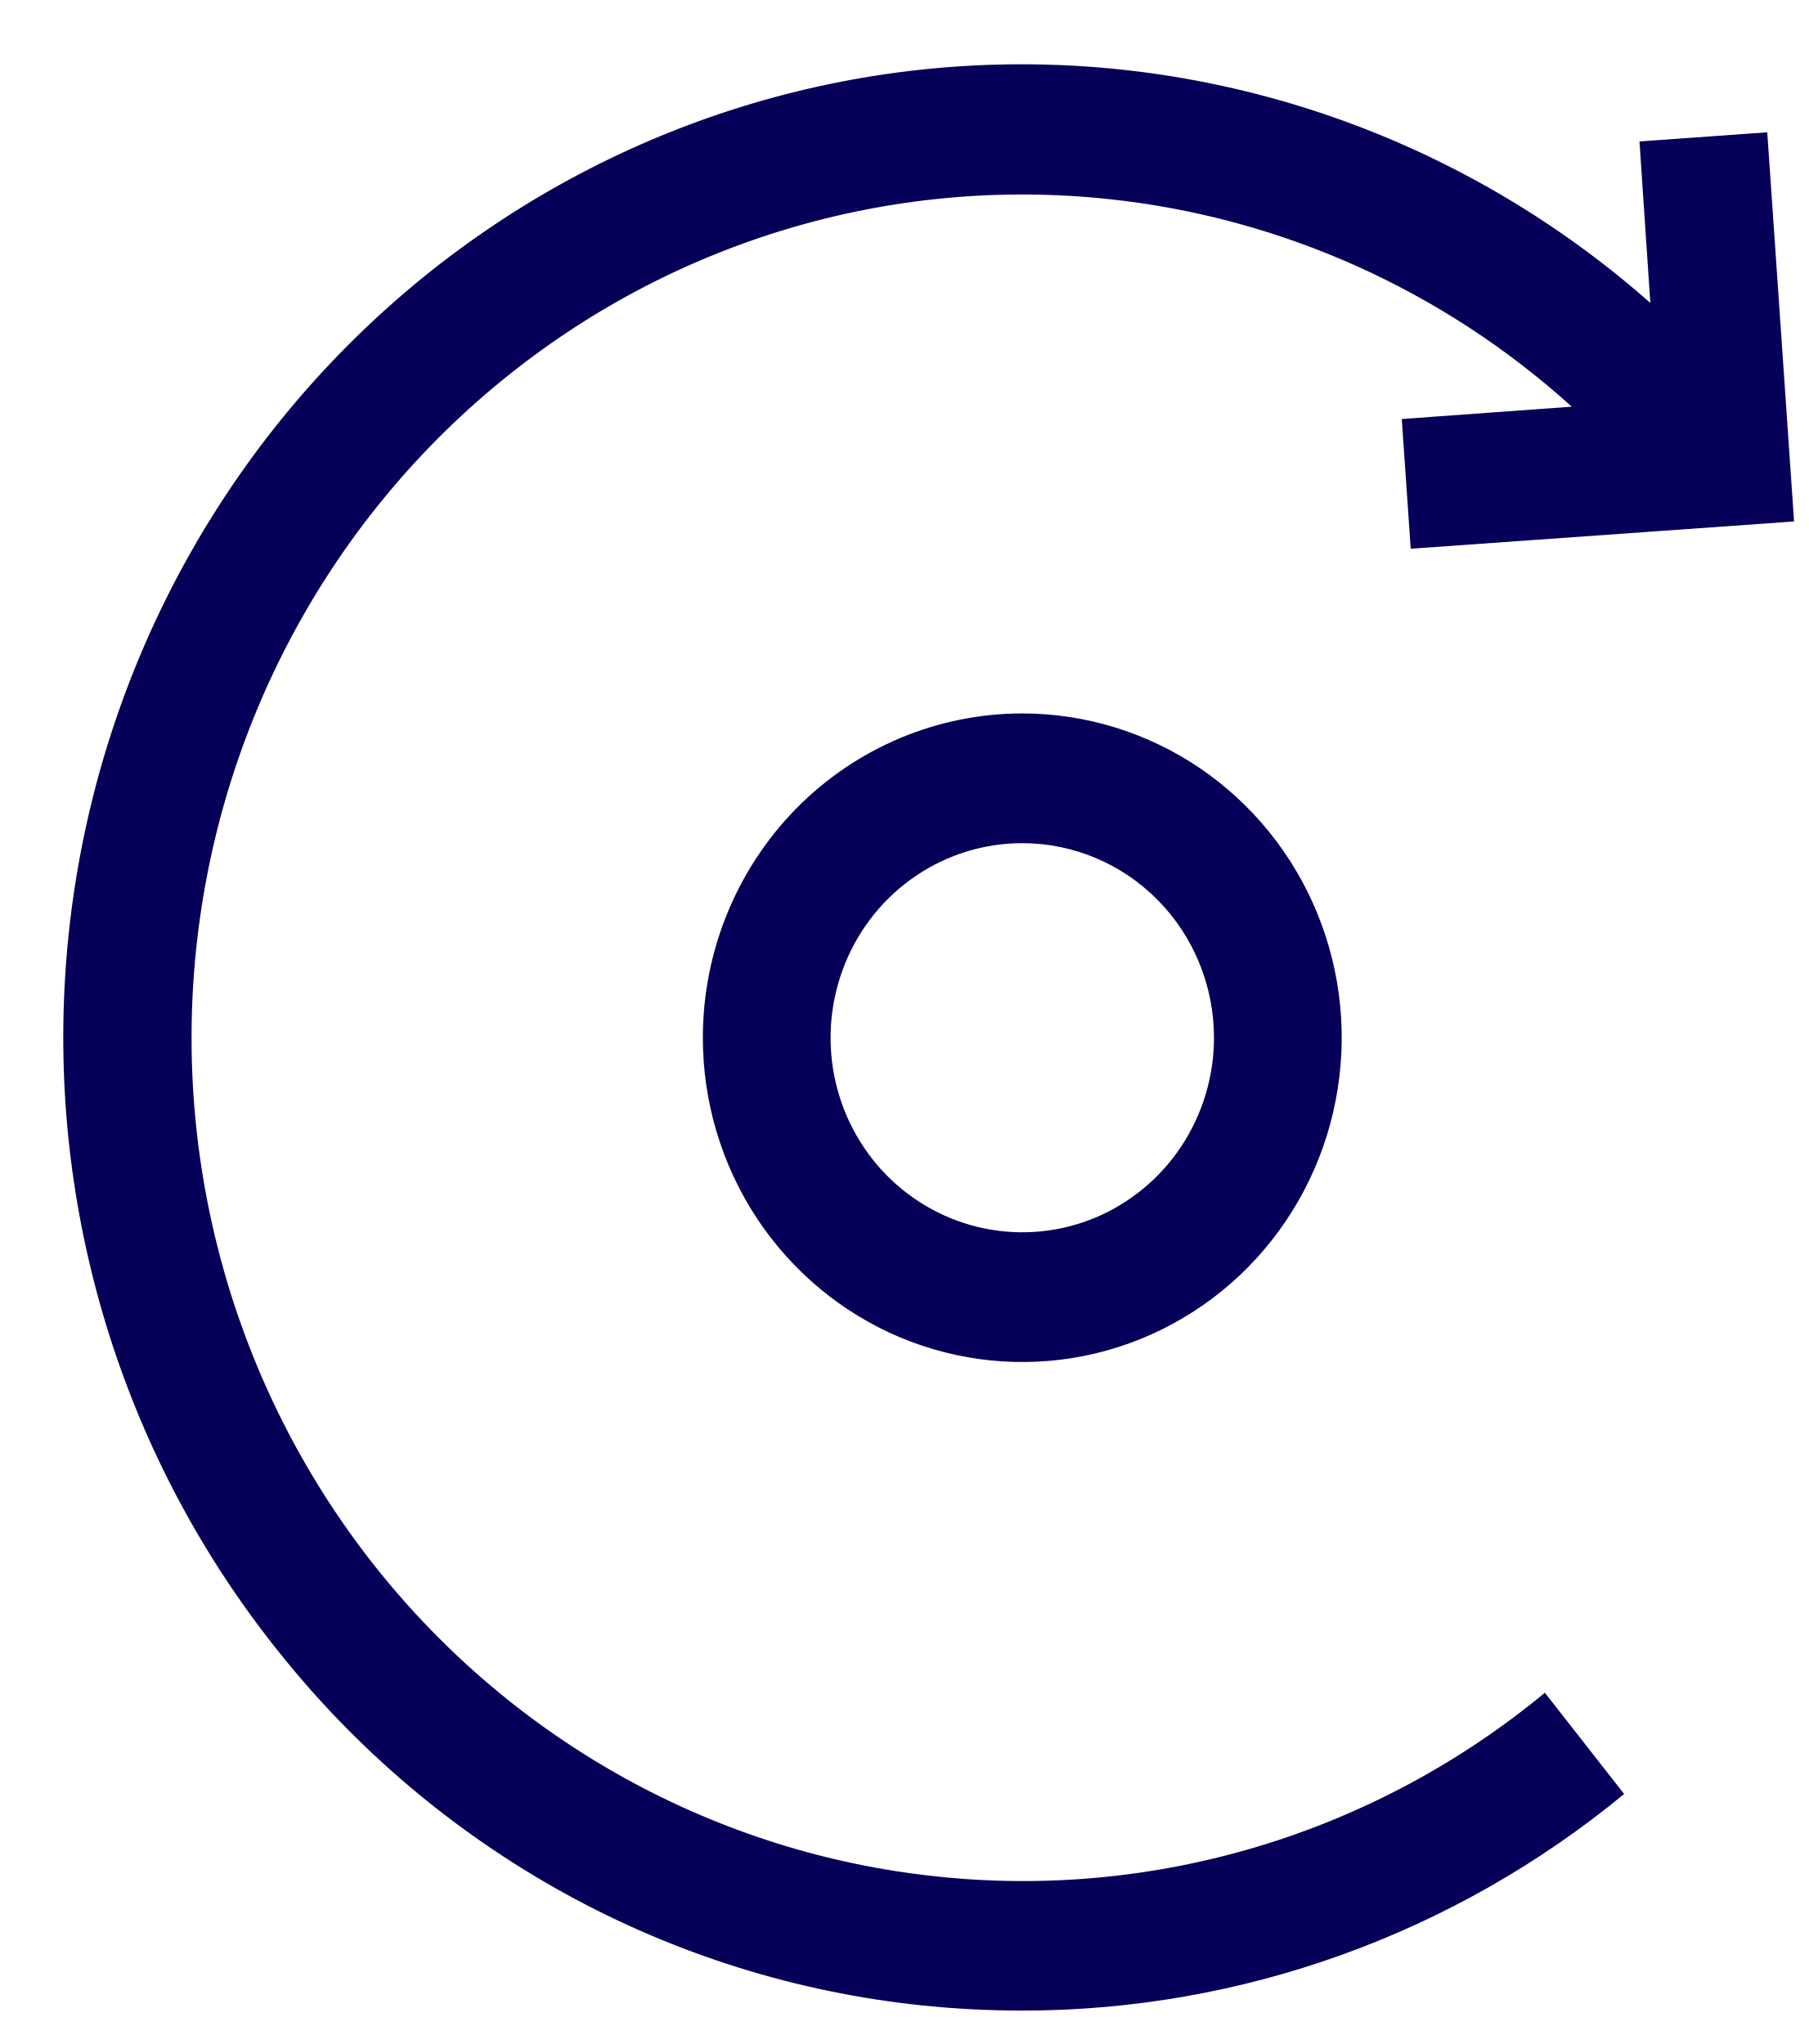
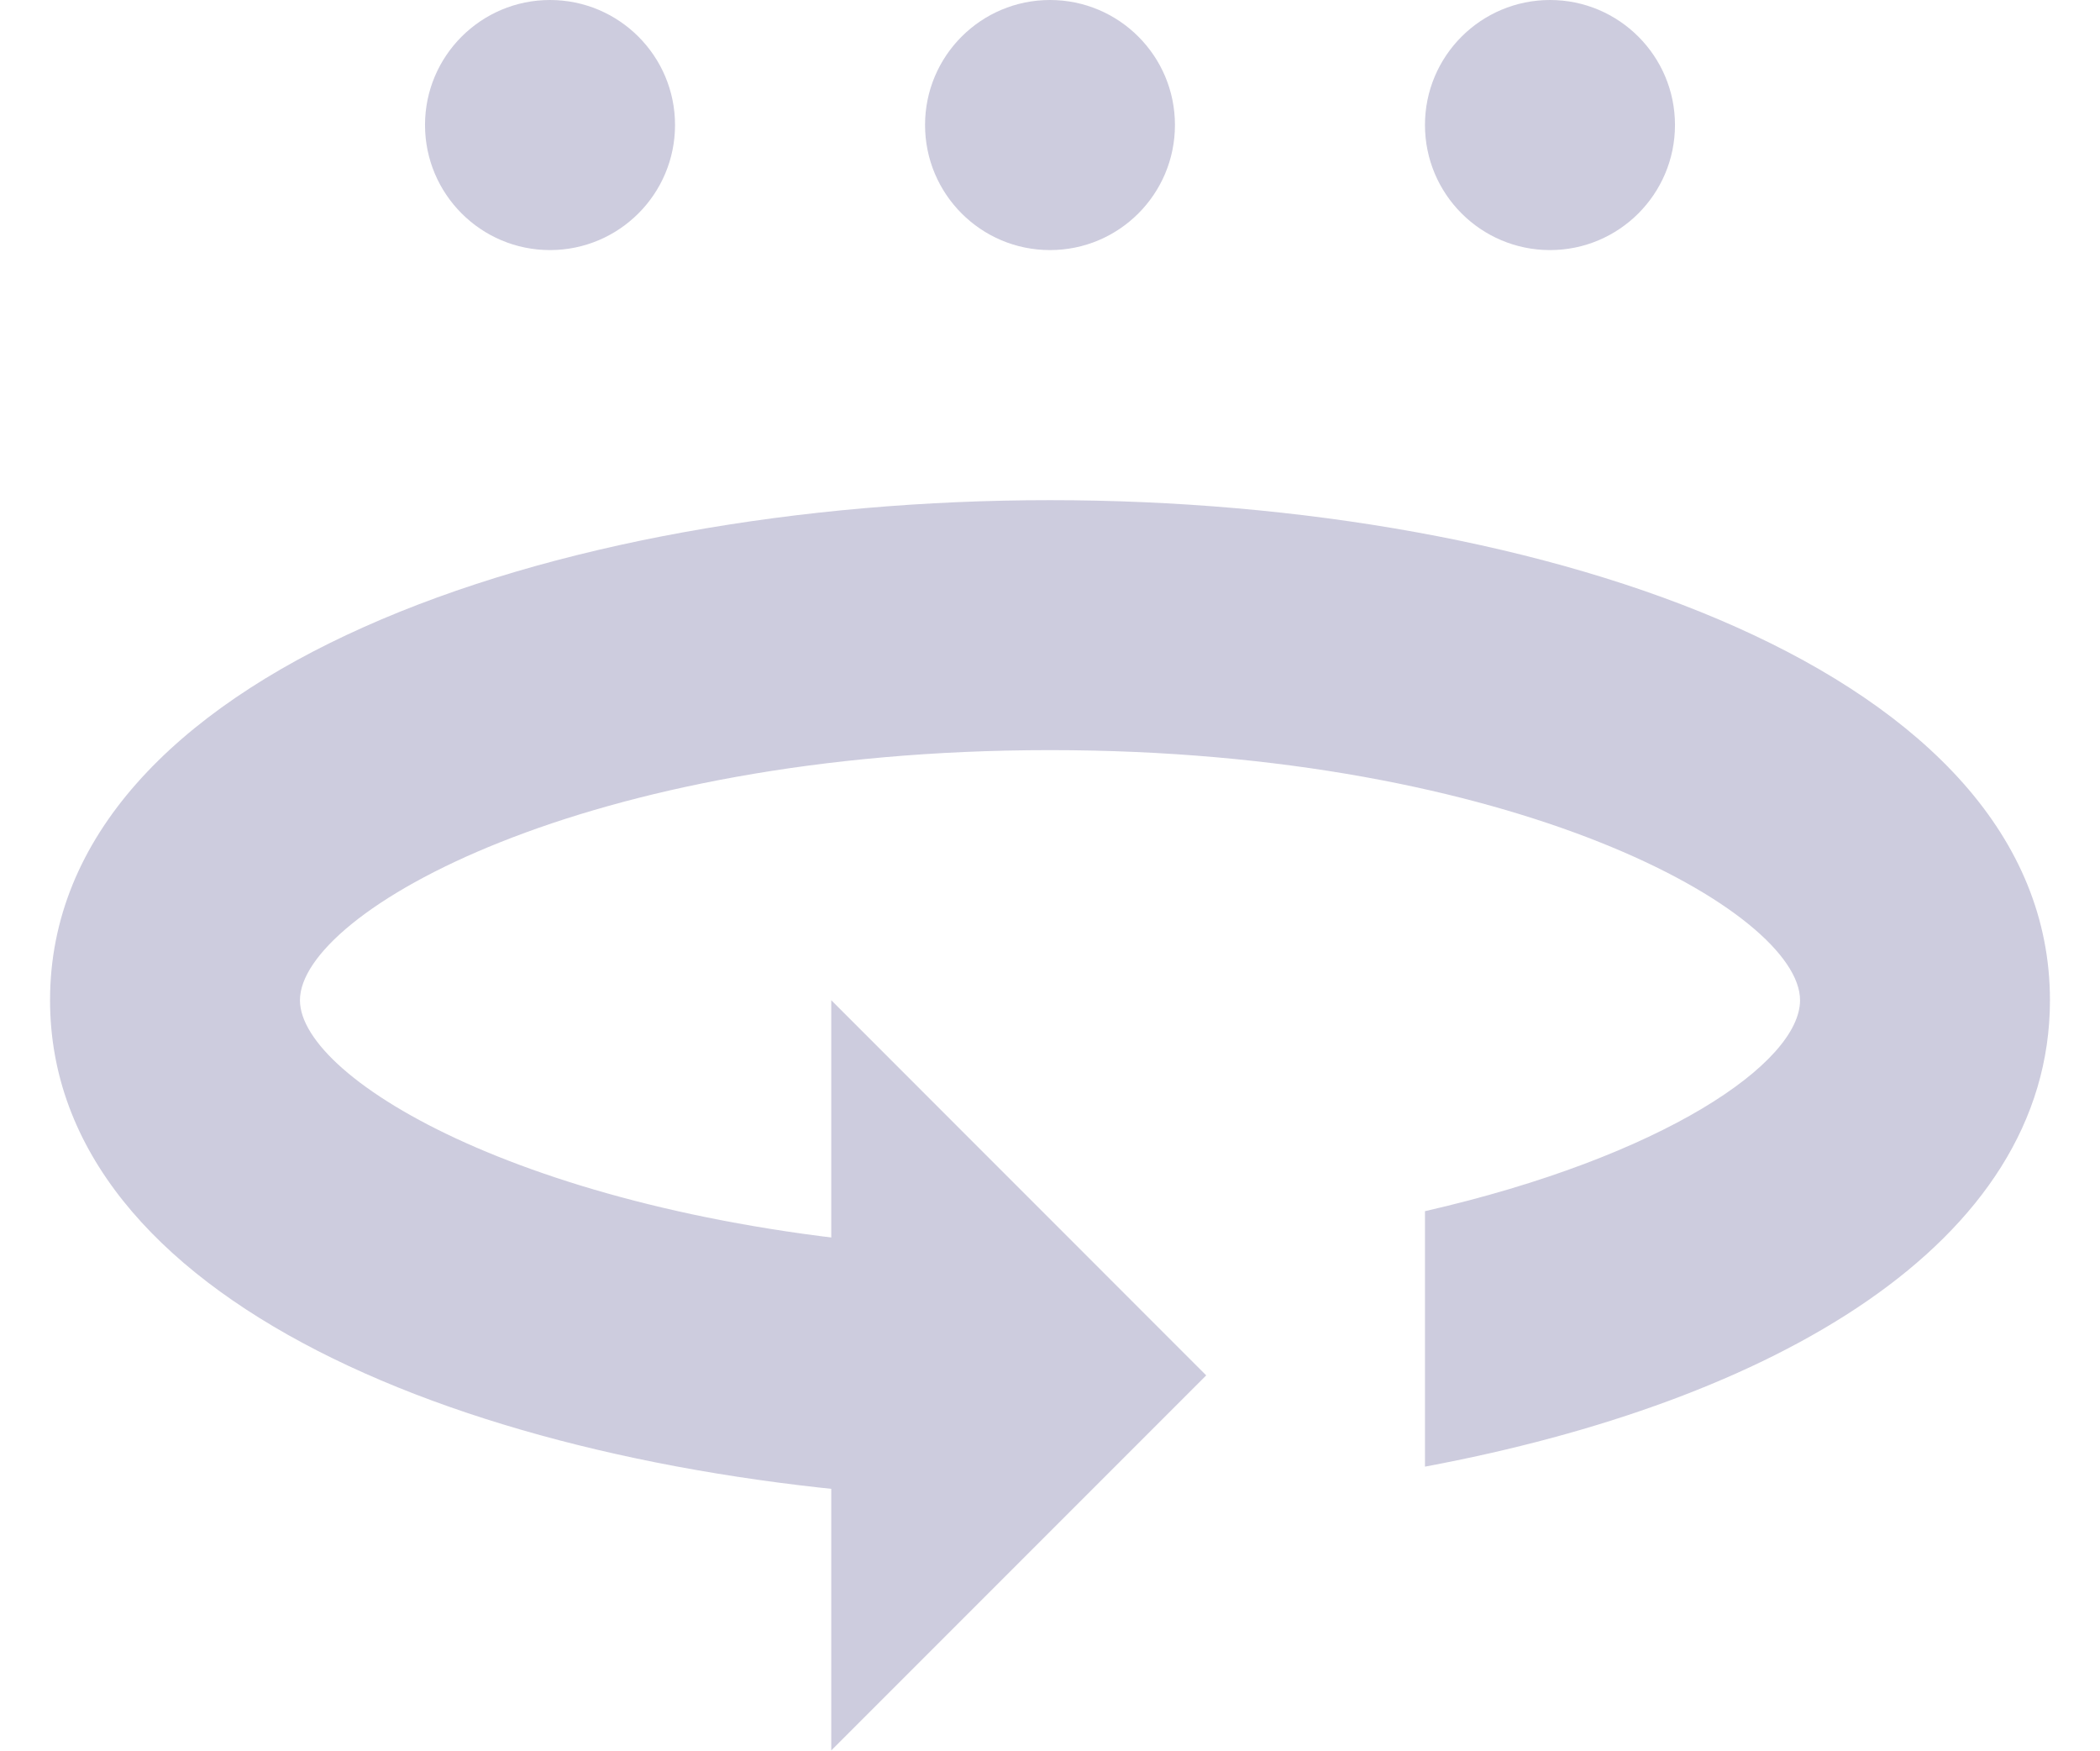
- <svg xmlns="http://www.w3.org/2000/svg" width="23" height="26" viewBox="0 0 23 26" fill="none">
-   <g id="Layer 31">
-     <path id="Vector" d="M11.895 23.867C10.515 23.72 9.178 23.298 7.959 22.626C6.74 21.954 5.663 21.044 4.79 19.95C3.027 17.739 2.201 14.907 2.494 12.078C2.787 9.249 4.175 6.654 6.353 4.864C8.53 3.074 11.319 2.235 14.105 2.533C16.29 2.766 18.347 3.689 19.988 5.173L17.826 5.33L17.94 6.98L22.815 6.633L22.474 1.683L20.849 1.799L20.987 3.853C18.686 1.822 15.718 0.741 12.67 0.822C9.622 0.904 6.715 2.143 4.522 4.295C2.33 6.446 1.011 9.354 0.827 12.445C0.642 15.535 1.606 18.583 3.526 20.988C4.53 22.255 5.772 23.306 7.179 24.083C8.586 24.859 10.131 25.343 11.724 25.509C12.148 25.553 12.574 25.575 13 25.575C15.787 25.576 18.49 24.603 20.654 22.82L19.646 21.532C18.57 22.422 17.331 23.086 16 23.487C14.67 23.887 13.275 24.017 11.895 23.867Z" fill="#070058" />
-     <path id="Vector_2" d="M8.938 13.2C8.938 14.016 9.176 14.813 9.622 15.492C10.069 16.17 10.703 16.699 11.445 17.011C12.188 17.323 13.005 17.405 13.793 17.246C14.581 17.087 15.305 16.694 15.873 16.117C16.441 15.54 16.828 14.805 16.984 14.005C17.141 13.204 17.061 12.375 16.753 11.621C16.446 10.868 15.925 10.223 15.257 9.77C14.589 9.317 13.803 9.075 13 9.075C11.923 9.075 10.889 9.51 10.127 10.283C9.366 11.057 8.938 12.106 8.938 13.2ZM15.438 13.2C15.438 13.69 15.294 14.168 15.027 14.575C14.759 14.982 14.378 15.299 13.933 15.487C13.487 15.674 12.997 15.723 12.524 15.627C12.052 15.532 11.617 15.296 11.276 14.95C10.935 14.604 10.703 14.163 10.609 13.683C10.515 13.203 10.564 12.705 10.748 12.253C10.932 11.801 11.245 11.414 11.646 11.142C12.047 10.87 12.518 10.725 13 10.725C13.646 10.725 14.267 10.986 14.724 11.45C15.181 11.914 15.438 12.543 15.438 13.2Z" fill="#070058" />
+ <svg xmlns="http://www.w3.org/2000/svg" width="18" height="15" viewBox="0 0 18 15" fill="none">
+   <g id="Group" opacity="0.2">
+     <path id="Vector" d="M4.714 2.143C5.306 2.143 5.786 1.663 5.786 1.071C5.786 0.48 5.306 0 4.714 0C4.123 0 3.643 0.48 3.643 1.071C3.643 1.663 4.123 2.143 4.714 2.143Z" fill="#070058" />
+     <path id="Vector_2" d="M9 2.143C9.592 2.143 10.071 1.663 10.071 1.071C10.071 0.48 9.592 0 9 0C8.408 0 7.929 0.48 7.929 1.071C7.929 1.663 8.408 2.143 9 2.143Z" fill="#070058" />
+     <path id="Vector_3" d="M13.286 2.143C13.877 2.143 14.357 1.663 14.357 1.071C14.357 0.48 13.877 0 13.286 0C12.694 0 12.214 0.48 12.214 1.071C12.214 1.663 12.694 2.143 13.286 2.143Z" fill="#070058" />
+     <path id="Vector_4" d="M9 4.286C4.741 4.286 0.429 5.759 0.429 8.571C0.429 11.148 4.047 12.589 7.929 12.825V10.682C4.583 10.446 2.571 9.257 2.571 8.571C2.571 7.816 5.012 6.428 9 6.428C12.988 6.428 15.429 7.816 15.429 8.571C15.429 9.107 14.258 9.911 12.214 10.379V12.568C15.188 12.013 17.571 10.663 17.571 8.571C17.571 5.759 13.259 4.286 9 4.286Z" fill="#070058" />
+     <path id="Vector_5" d="M7.125 8.571V15L10.339 11.786L7.125 8.571Z" fill="#070058" />
  </g>
</svg>
